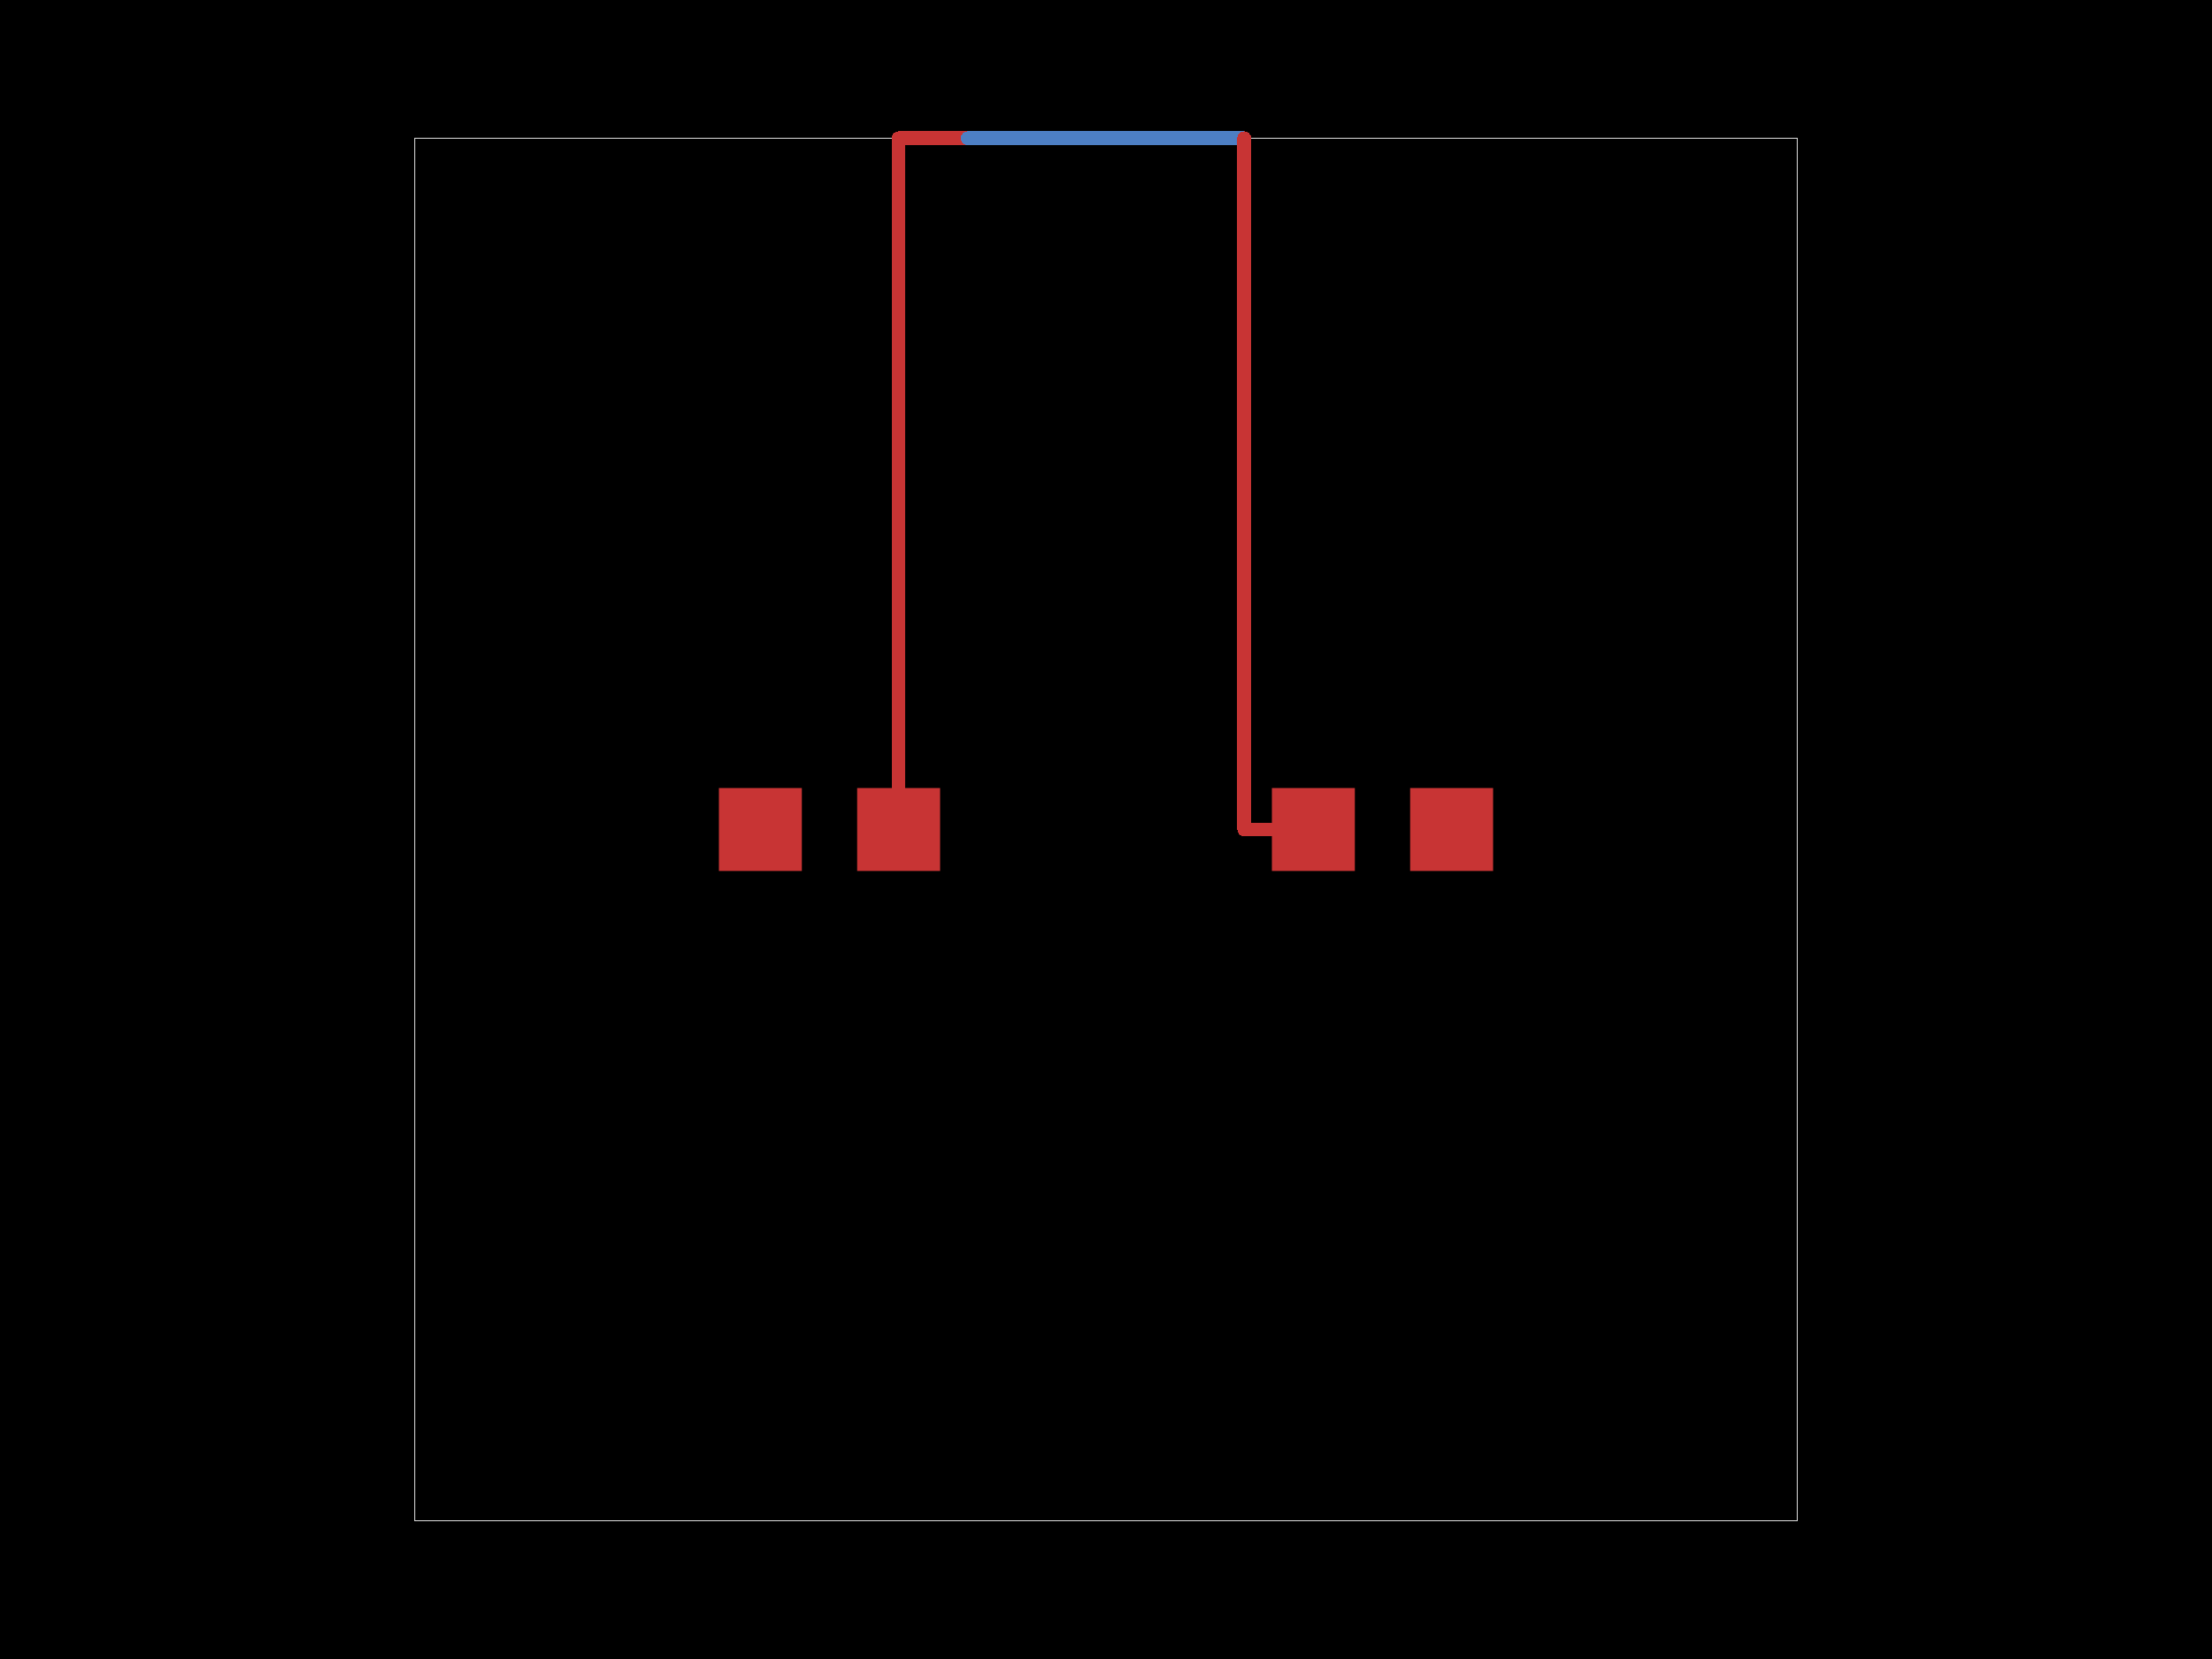
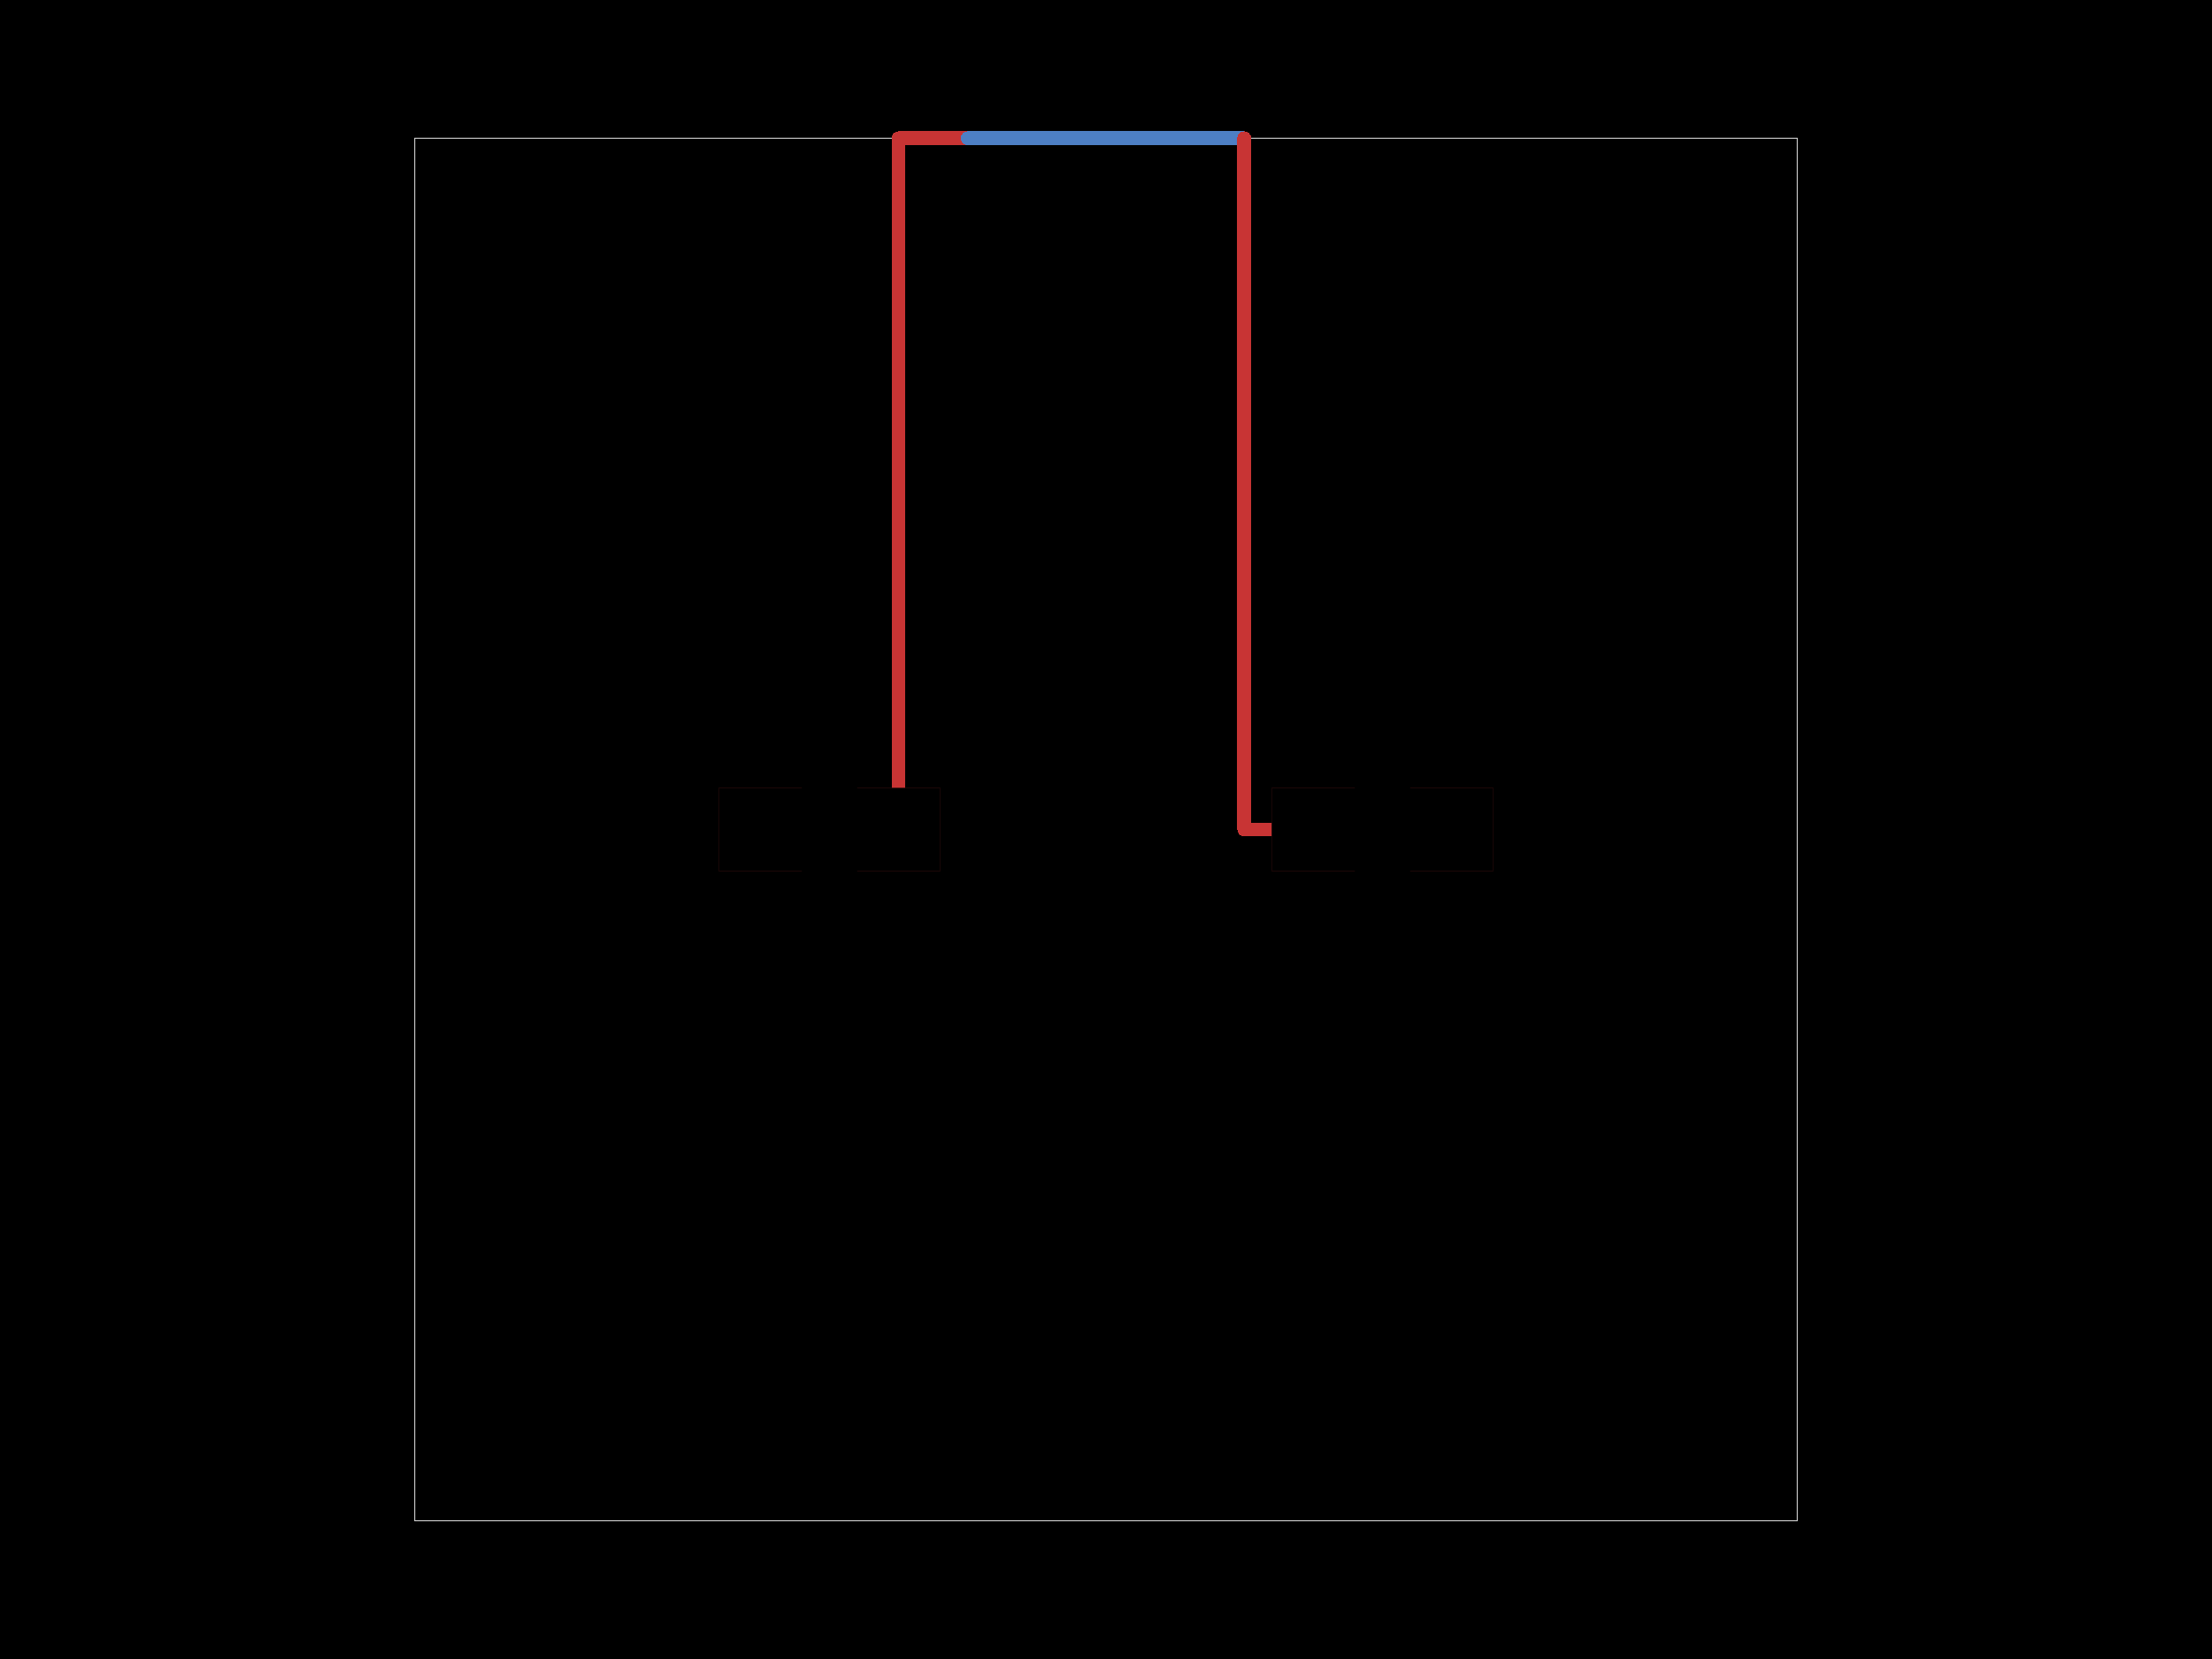
<svg xmlns="http://www.w3.org/2000/svg" width="800" height="600">
  <style>
              .pcb-board { fill: #000; }
              .pcb-trace { fill: none; }
              .pcb-hole-outer { fill: rgb(200, 52, 52); }
              .pcb-hole-inner { fill: rgb(255, 38, 226); }
-               .pcb-pad { fill: rgb(200, 52, 52); }
+               .pcb-pad { }
              .pcb-boundary { fill: none; stroke: #fff; stroke-width: 0.3; }
              .pcb-silkscreen { fill: none; }
              .pcb-silkscreen-top { stroke: #f2eda1; }
              .pcb-silkscreen-bottom { stroke: #f2eda1; }
+               .pcb-silkscreen-text { fill: #f2eda1; }
            </style>
  <rect class="pcb-board" x="0" y="0" width="800" height="600" />
  <rect class="pcb-boundary" x="150" y="50" width="500" height="500" />
-   <g id="other-elements">
-     <g transform="translate(300, 300) rotate(0) scale(1, -1)">
-       <rect class="pcb-component" x="-40" y="-15" width="80" height="30" />
-       <rect class="pcb-component-outline" x="-40" y="-15" width="80" height="30" />
-     </g>
-     <g transform="translate(500, 300) rotate(0) scale(1, -1)">
-       <rect class="pcb-component" x="-40" y="-15" width="80" height="30" />
-       <rect class="pcb-component-outline" x="-40" y="-15" width="80" height="30" />
-     </g>
-     <rect class="pcb-pad" x="260" y="285" width="30" height="30" />
-     <rect class="pcb-pad" x="310" y="285" width="30" height="30" />
-     <rect class="pcb-pad" x="460" y="285" width="30" height="30" />
-     <rect class="pcb-pad" x="510" y="285" width="30" height="30" />
+   <path class="pcb-trace" stroke="rgb(200, 52, 52)" d="M 325 300 L 325 50" stroke-width="5" stroke-linecap="round" stroke-linejoin="round" shape-rendering="crispEdges" />
+   <path class="pcb-trace" stroke="rgb(200, 52, 52)" d="M 325 50 L 350 50" stroke-width="5" stroke-linecap="round" stroke-linejoin="round" shape-rendering="crispEdges" />
+   <path class="pcb-trace" stroke="rgb(200, 52, 52)" d="M 350 50 L 350 50" stroke-width="5" stroke-linecap="round" stroke-linejoin="round" shape-rendering="crispEdges" />
+   <path class="pcb-trace" stroke="rgb(200, 52, 52)" d="M 350 50 L 350 50" stroke-width="5" stroke-linecap="round" stroke-linejoin="round" shape-rendering="crispEdges" />
+   <path class="pcb-trace" stroke="rgb(77, 127, 196)" d="M 350 50 L 450 50" stroke-width="5" stroke-linecap="round" stroke-linejoin="round" shape-rendering="crispEdges" />
+   <path class="pcb-trace" stroke="rgb(77, 127, 196)" d="M 450 50 L 450 50" stroke-width="5" stroke-linecap="round" stroke-linejoin="round" shape-rendering="crispEdges" />
+   <path class="pcb-trace" stroke="rgb(77, 127, 196)" d="M 450 50 L 450 50" stroke-width="5" stroke-linecap="round" stroke-linejoin="round" shape-rendering="crispEdges" />
+   <path class="pcb-trace" stroke="rgb(200, 52, 52)" d="M 450 50 L 450 300" stroke-width="5" stroke-linecap="round" stroke-linejoin="round" shape-rendering="crispEdges" />
+   <path class="pcb-trace" stroke="rgb(200, 52, 52)" d="M 450 300 L 475 300" stroke-width="5" stroke-linecap="round" stroke-linejoin="round" shape-rendering="crispEdges" />
+   <rect class="pcb-pad" fill="rgb(200, 52, 52)" x="260" y="285" width="30" height="30" />
+   <rect class="pcb-pad" fill="rgb(200, 52, 52)" x="310" y="285" width="30" height="30" />
+   <rect class="pcb-pad" fill="rgb(200, 52, 52)" x="460" y="285" width="30" height="30" />
+   <rect class="pcb-pad" fill="rgb(200, 52, 52)" x="510" y="285" width="30" height="30" />
+   <g transform="translate(300, 300) rotate(0) scale(1, -1)">
+     <rect class="pcb-component" x="-40" y="-15" width="80" height="30" />
+     <rect class="pcb-component-outline" x="-40" y="-15" width="80" height="30" />
  </g>
-   <g id="traces">
-     <path class="pcb-trace" stroke="rgb(200, 52, 52)" d="M 325 300 L 325 50" stroke-width="5" stroke-linecap="round" stroke-linejoin="round" shape-rendering="crispEdges" />
-     <path class="pcb-trace" stroke="rgb(200, 52, 52)" d="M 325 50 L 350 50" stroke-width="5" stroke-linecap="round" stroke-linejoin="round" shape-rendering="crispEdges" />
-     <path class="pcb-trace" stroke="rgb(200, 52, 52)" d="M 350 50 L 350 50" stroke-width="5" stroke-linecap="round" stroke-linejoin="round" shape-rendering="crispEdges" />
-     <path class="pcb-trace" stroke="rgb(200, 52, 52)" d="M 350 50 L 350 50" stroke-width="5" stroke-linecap="round" stroke-linejoin="round" shape-rendering="crispEdges" />
-     <path class="pcb-trace" stroke="rgb(77, 127, 196)" d="M 350 50 L 450 50" stroke-width="5" stroke-linecap="round" stroke-linejoin="round" shape-rendering="crispEdges" />
-     <path class="pcb-trace" stroke="rgb(77, 127, 196)" d="M 450 50 L 450 50" stroke-width="5" stroke-linecap="round" stroke-linejoin="round" shape-rendering="crispEdges" />
-     <path class="pcb-trace" stroke="rgb(77, 127, 196)" d="M 450 50 L 450 50" stroke-width="5" stroke-linecap="round" stroke-linejoin="round" shape-rendering="crispEdges" />
-     <path class="pcb-trace" stroke="rgb(200, 52, 52)" d="M 450 50 L 450 300" stroke-width="5" stroke-linecap="round" stroke-linejoin="round" shape-rendering="crispEdges" />
-     <path class="pcb-trace" stroke="rgb(200, 52, 52)" d="M 450 300 L 475 300" stroke-width="5" stroke-linecap="round" stroke-linejoin="round" shape-rendering="crispEdges" />
+   <g transform="translate(500, 300) rotate(0) scale(1, -1)">
+     <rect class="pcb-component" x="-40" y="-15" width="80" height="30" />
+     <rect class="pcb-component-outline" x="-40" y="-15" width="80" height="30" />
  </g>
-   <g id="holes" />
-   <g id="silkscreen" />
</svg>
